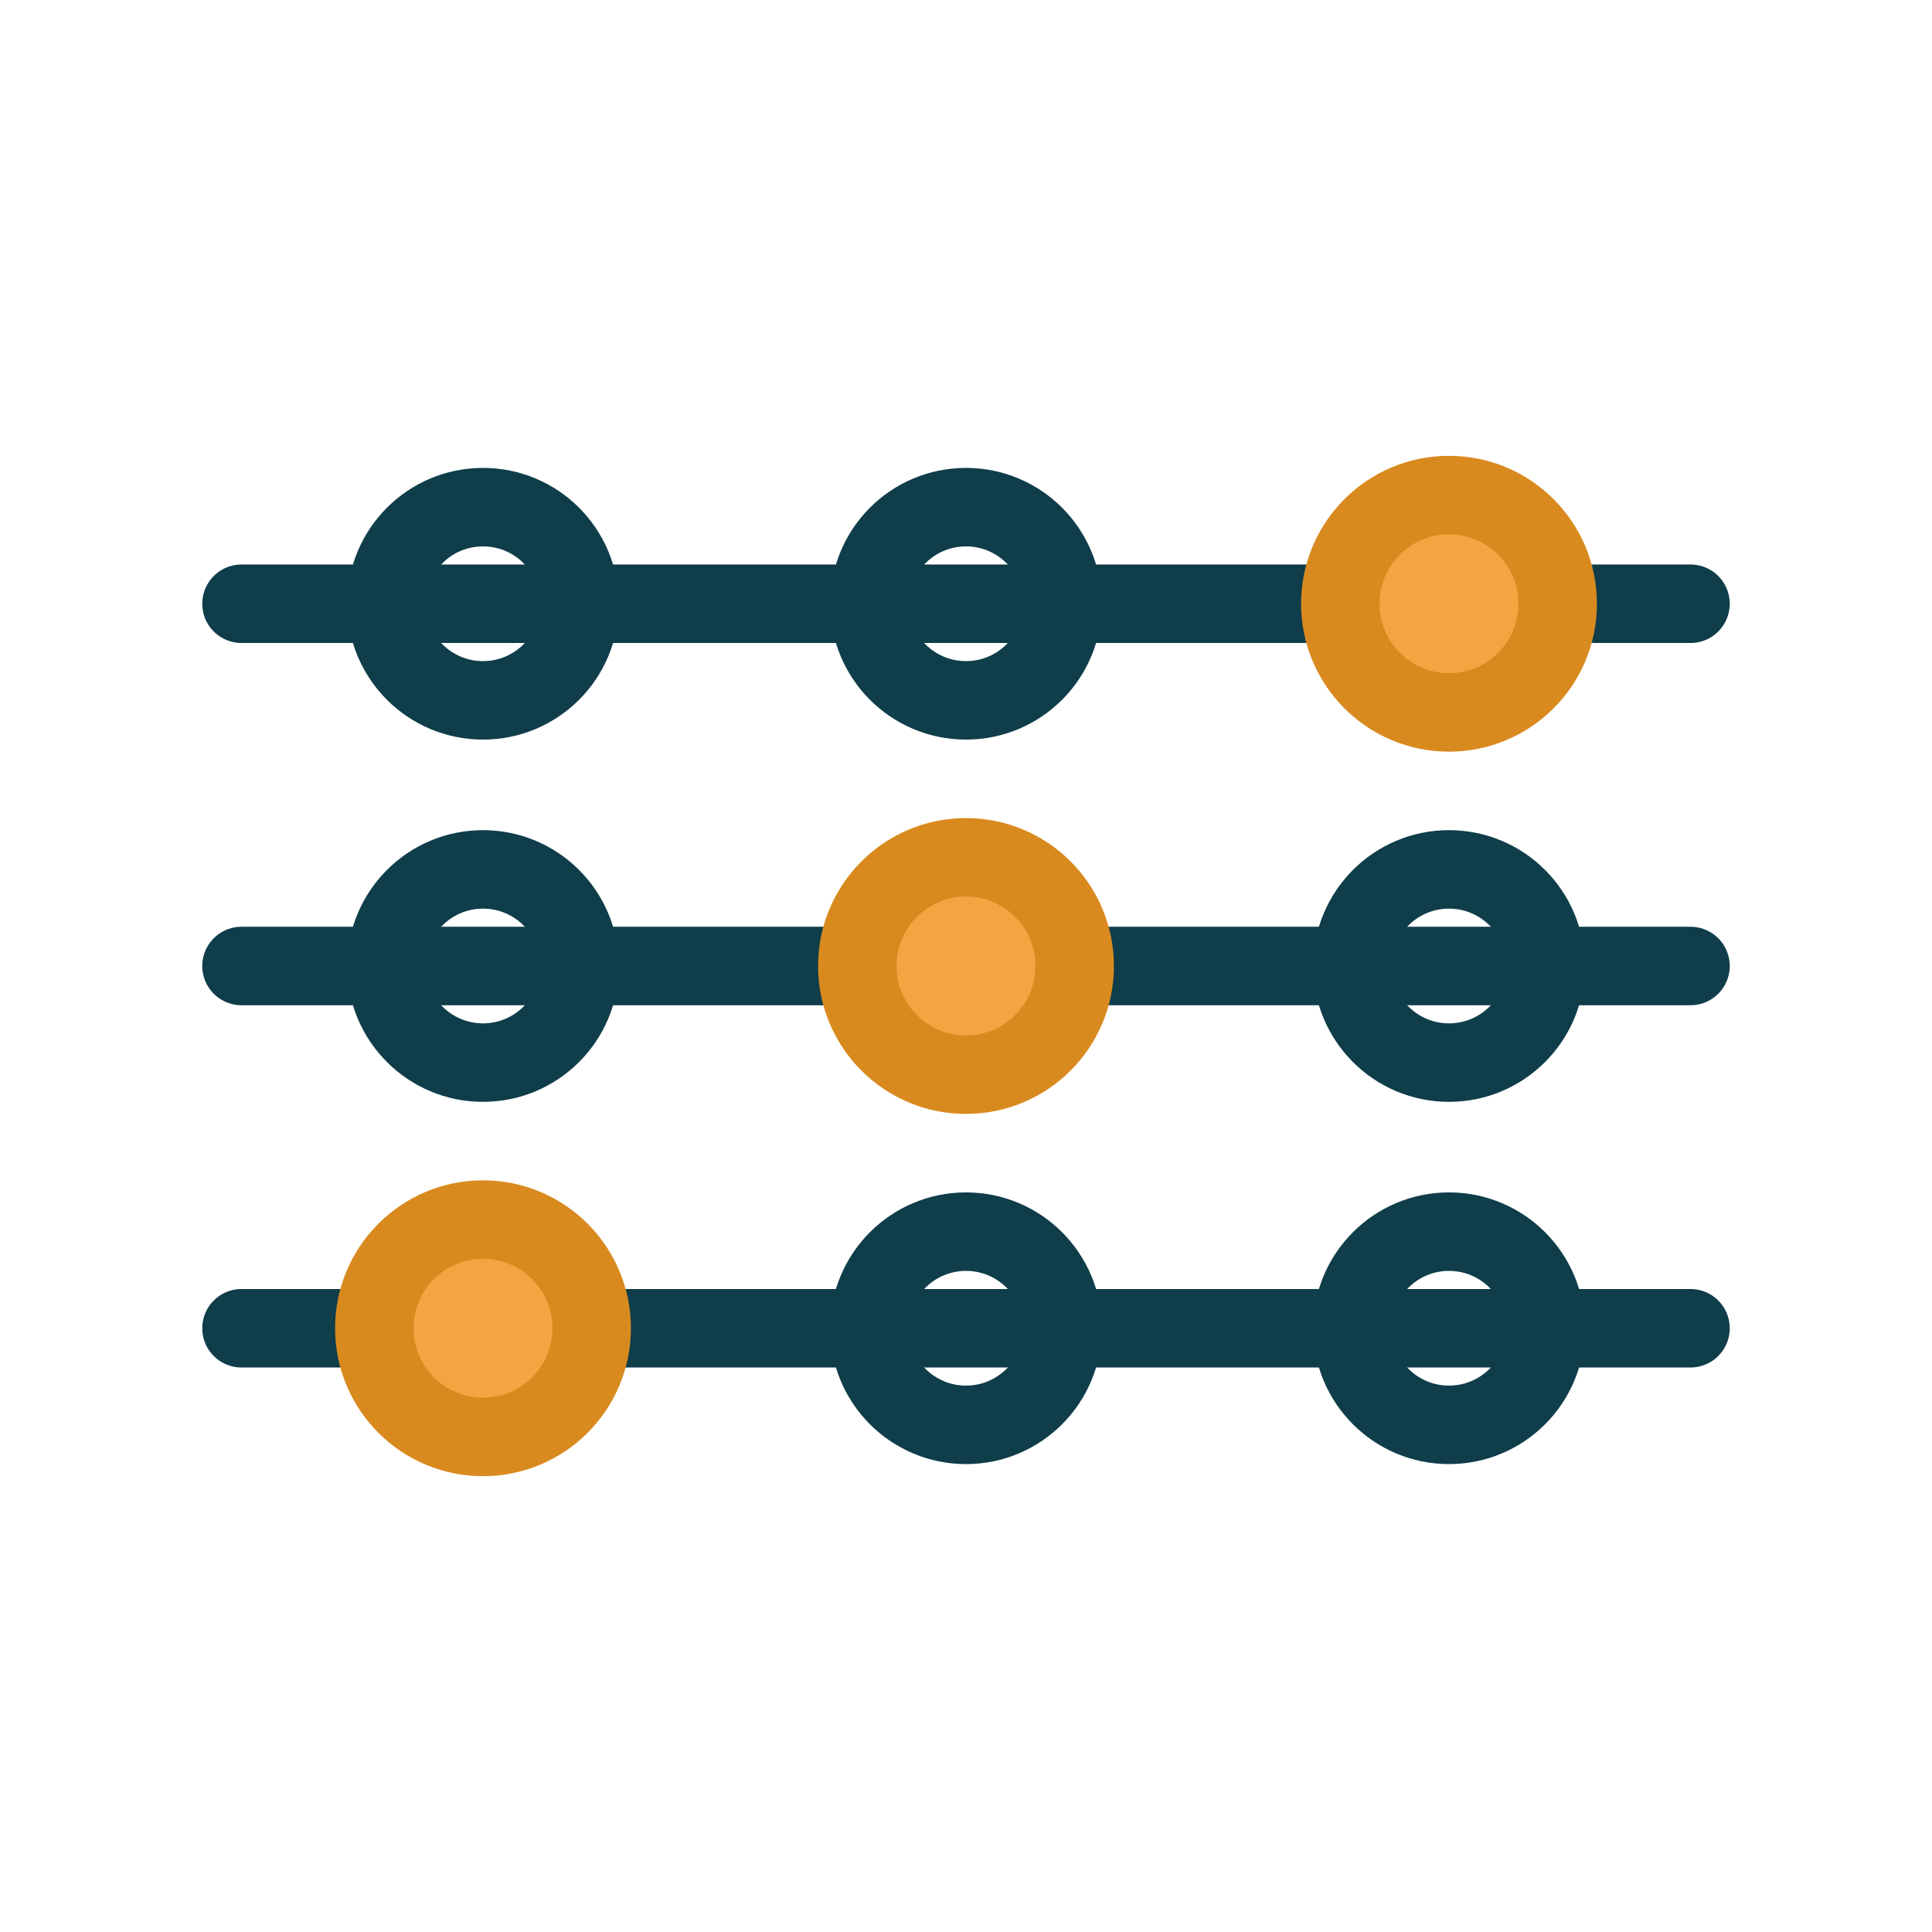
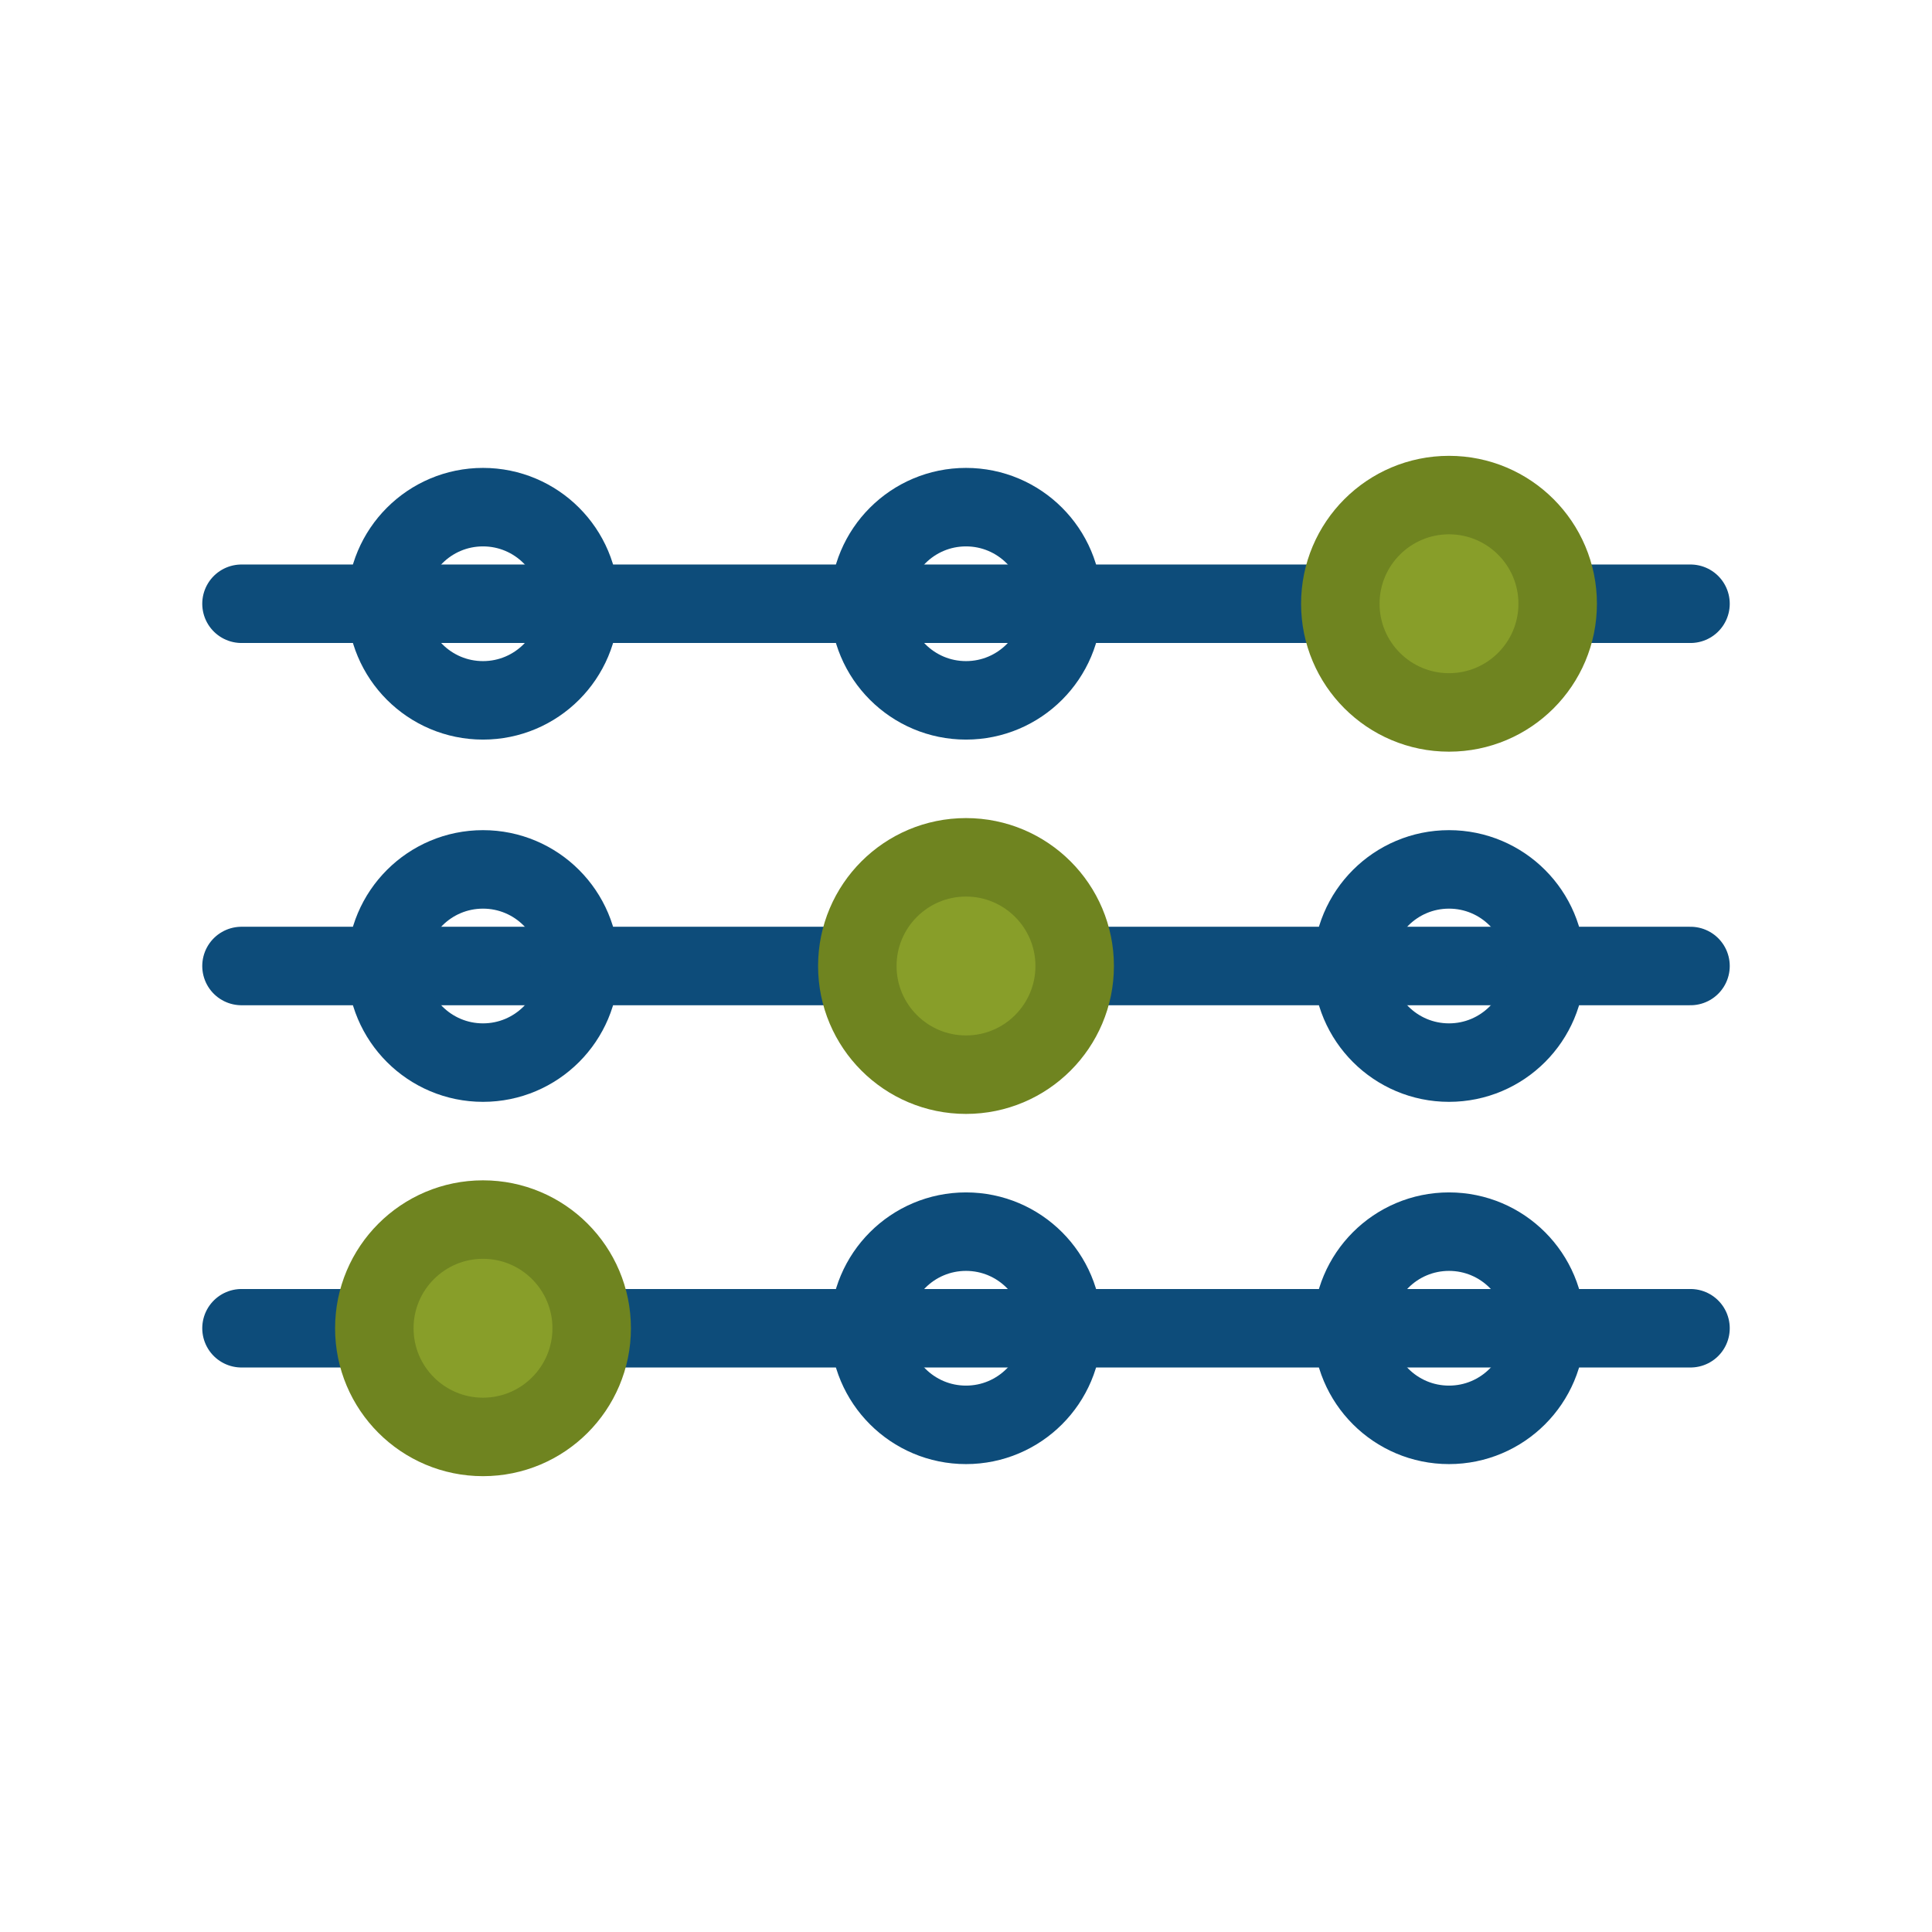
- <svg xmlns="http://www.w3.org/2000/svg" viewBox="0 0 64 64" fill="none" stroke="#0f3d4a" stroke-width="2.6" stroke-linecap="round" stroke-linejoin="round" aria-hidden="true">
+ <svg xmlns="http://www.w3.org/2000/svg" viewBox="0 0 64 64" fill="none" stroke="#0d4c7a" stroke-width="2.6" stroke-linecap="round" stroke-linejoin="round" aria-hidden="true">
  <path d="M8 20h48M8 32h48M8 44h48" />
  <circle cx="16" cy="20" r="3.2" />
  <circle cx="32" cy="20" r="3.2" />
-   <circle stroke="#d98a1f" fill="#f2a541" cx="48" cy="20" r="3.6" />
+   <circle stroke="#6f8420" fill="#889e29" cx="48" cy="20" r="3.6" />
  <circle cx="16" cy="32" r="3.2" />
-   <circle stroke="#d98a1f" fill="#f2a541" cx="32" cy="32" r="3.6" />
+   <circle stroke="#6f8420" fill="#889e29" cx="32" cy="32" r="3.6" />
  <circle cx="48" cy="32" r="3.2" />
-   <circle stroke="#d98a1f" fill="#f2a541" cx="16" cy="44" r="3.6" />
+   <circle stroke="#6f8420" fill="#889e29" cx="16" cy="44" r="3.6" />
  <circle cx="32" cy="44" r="3.2" />
  <circle cx="48" cy="44" r="3.2" />
</svg>
